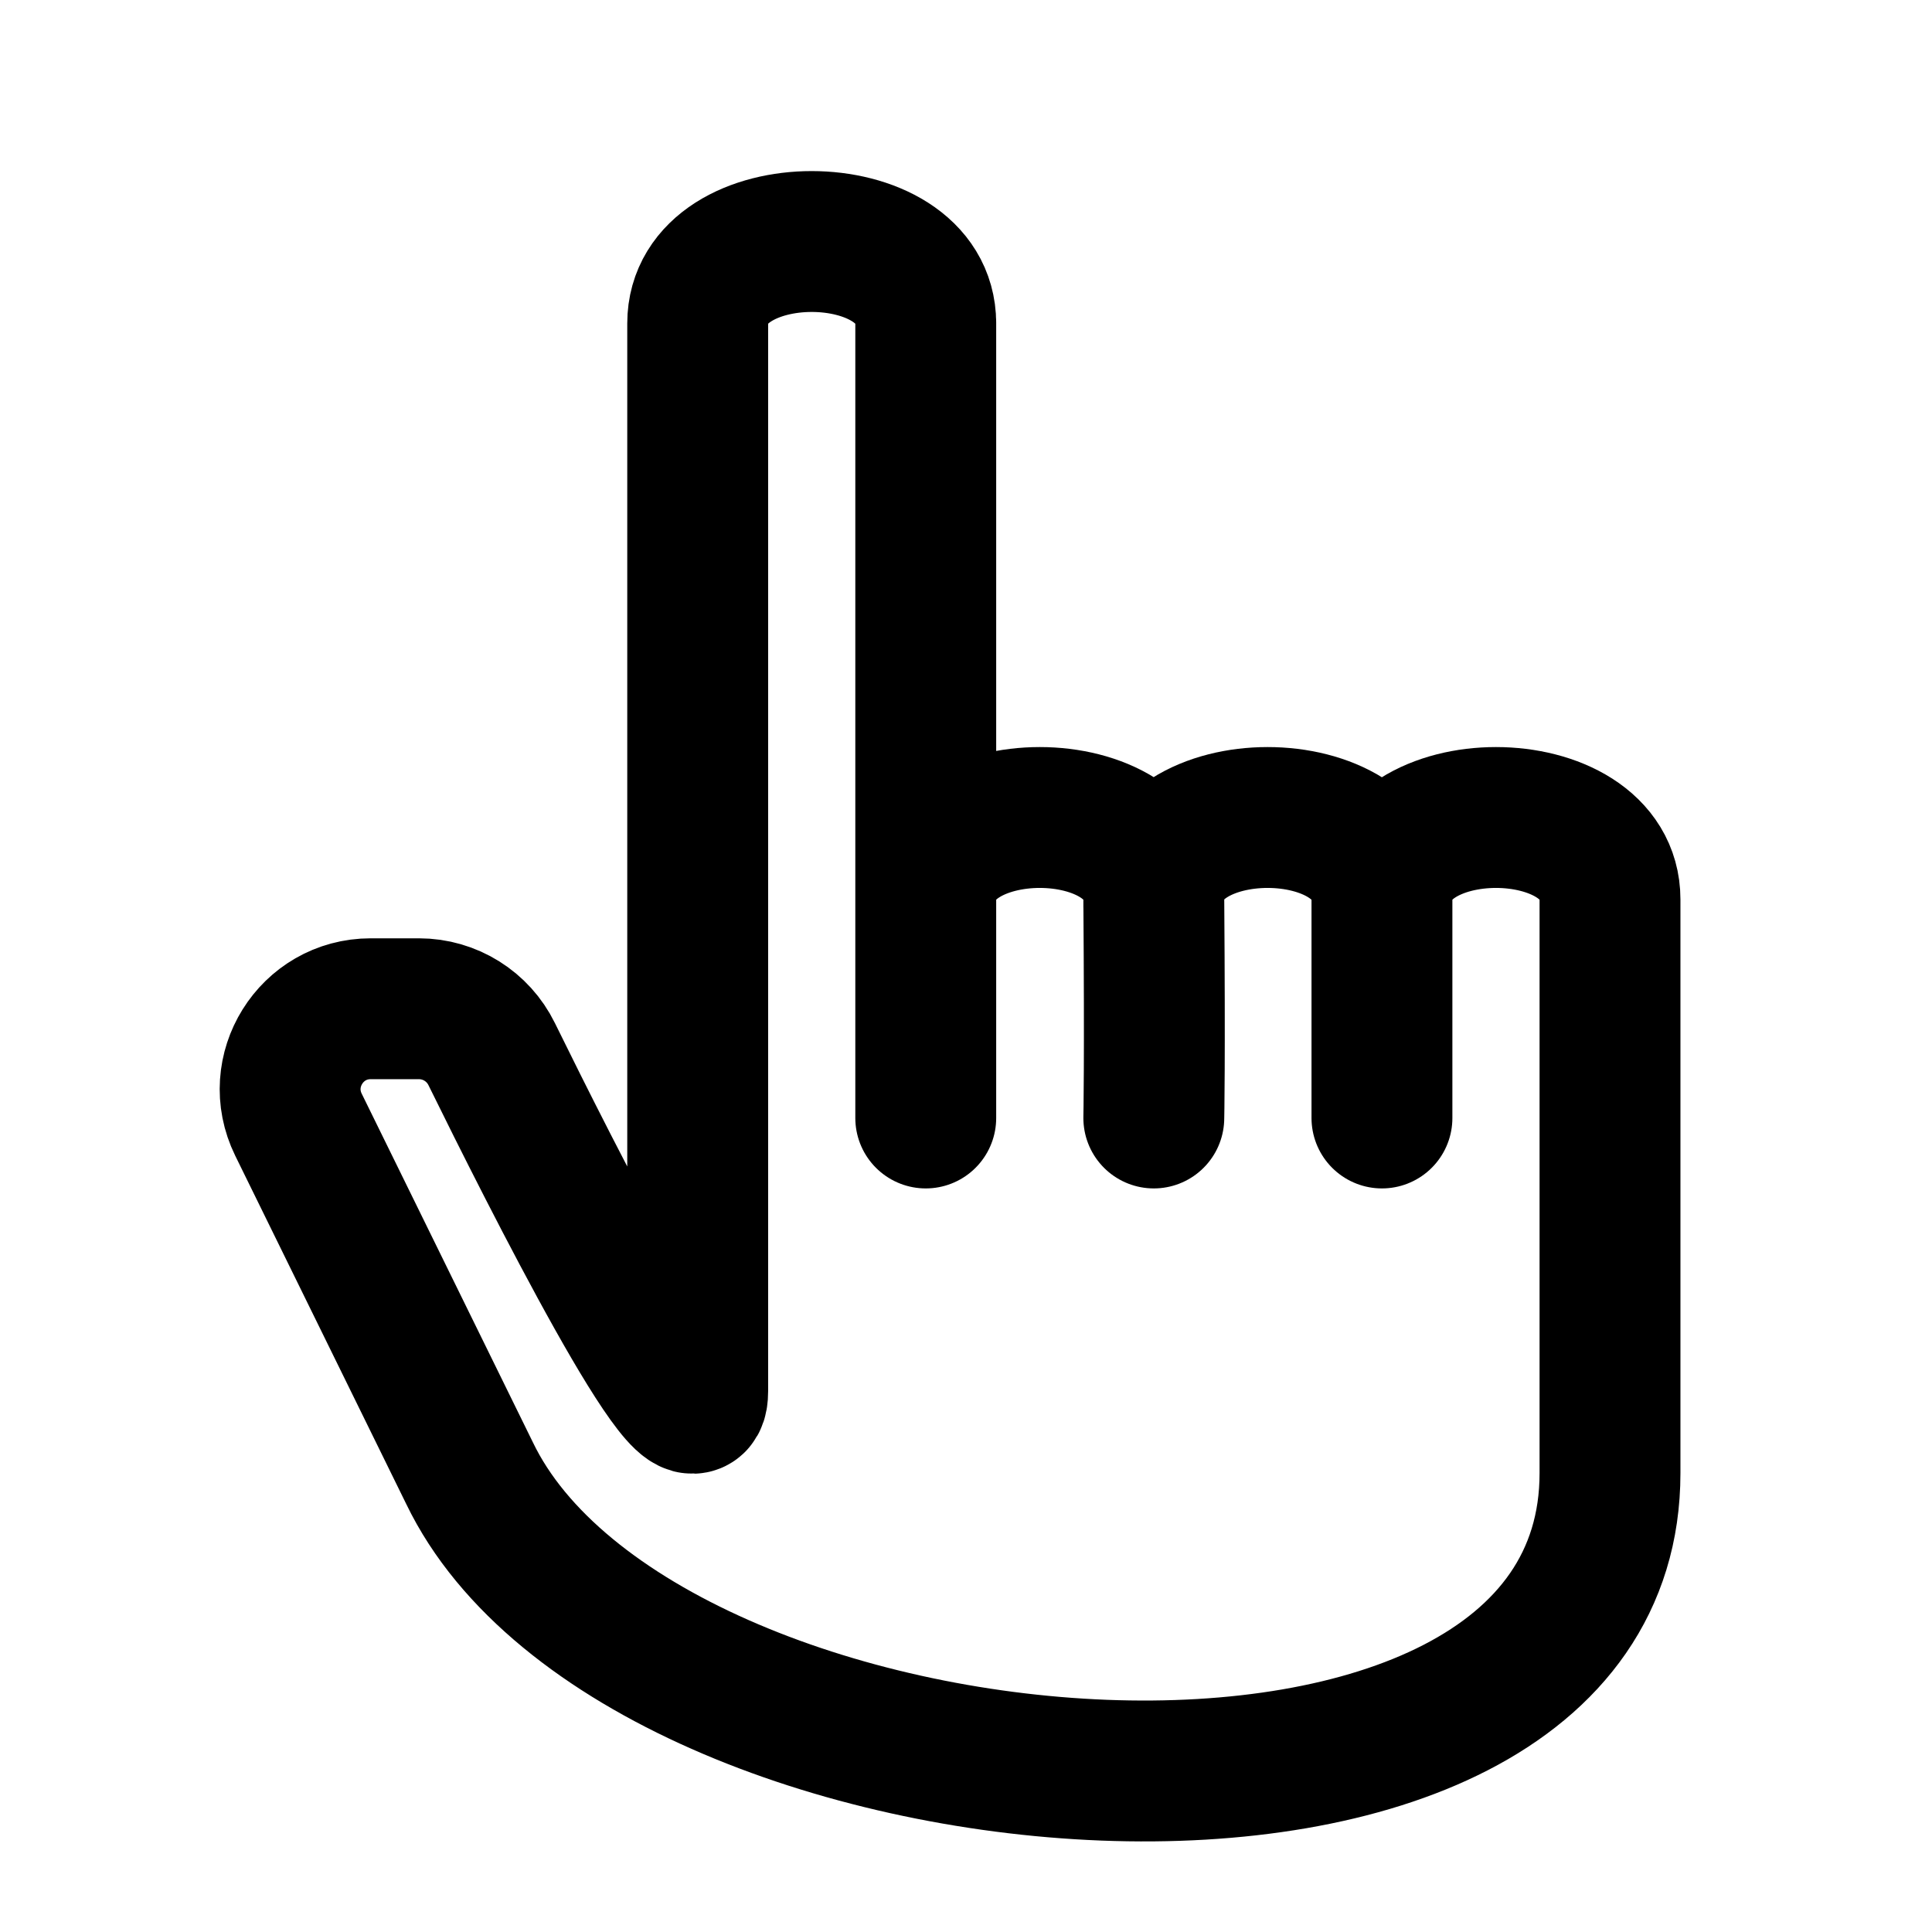
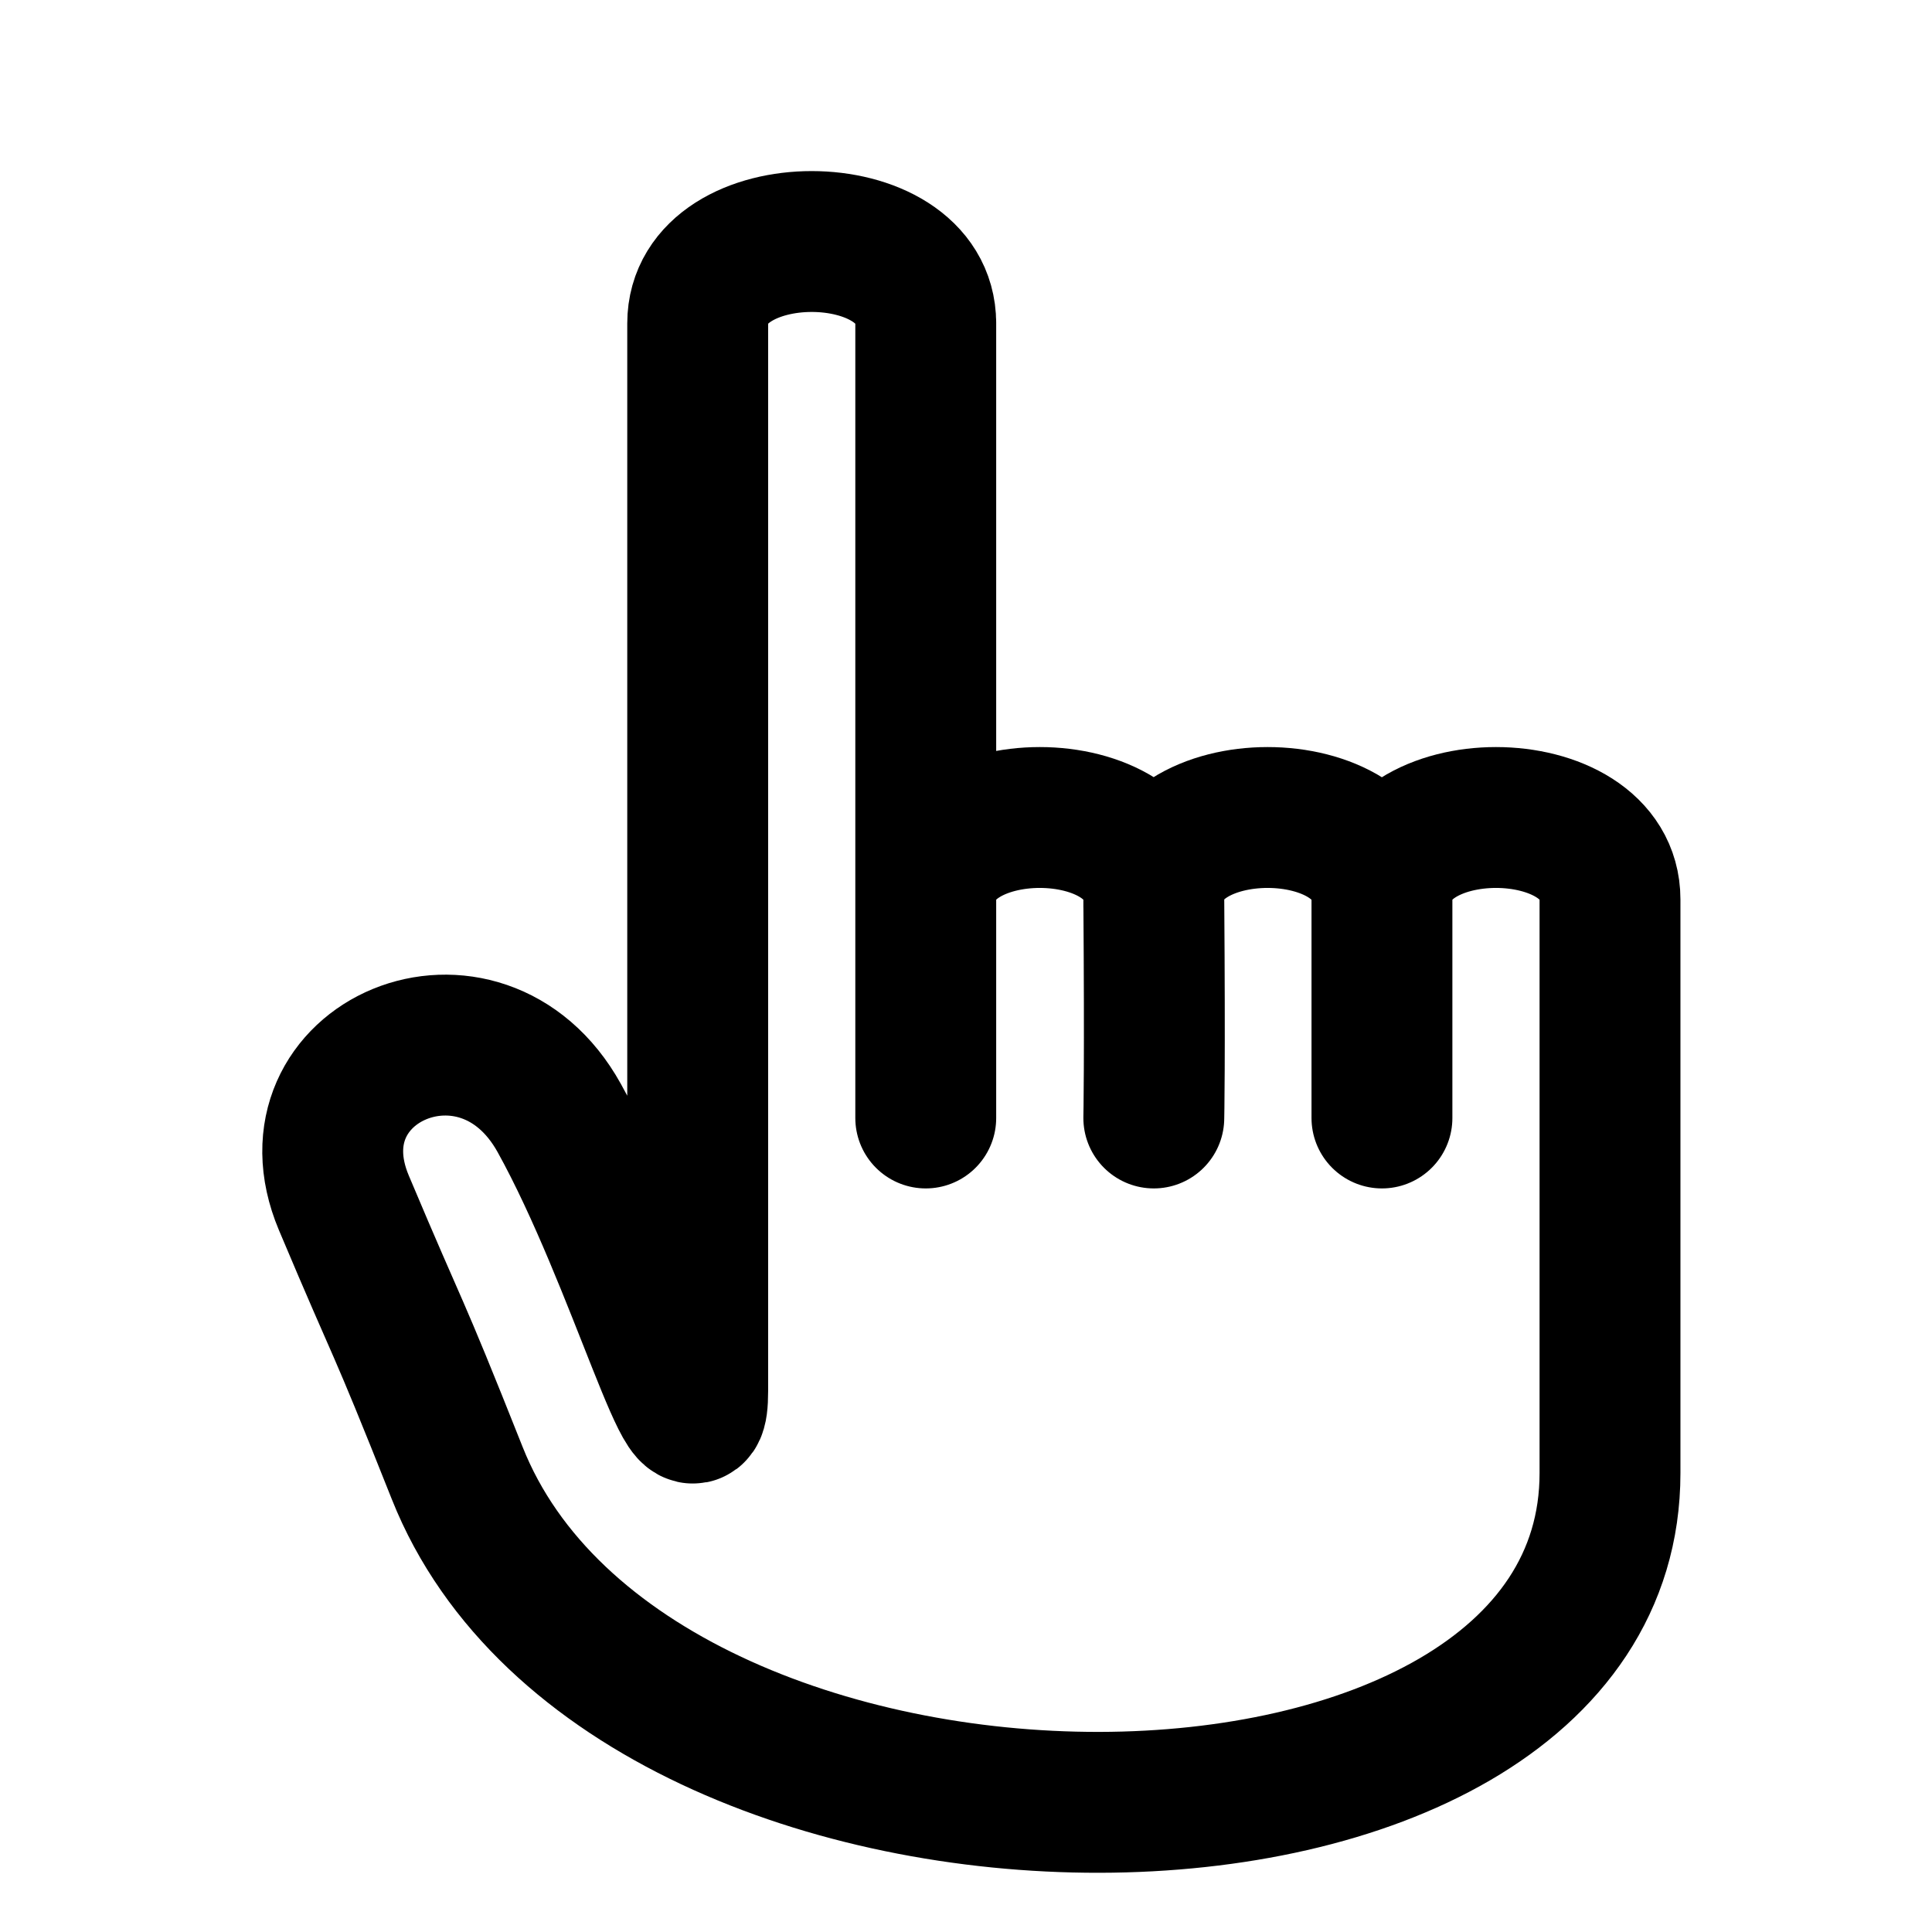
<svg xmlns="http://www.w3.org/2000/svg" width="24" height="24" viewBox="0 0 24 24" fill="none">
-   <path d="M17.167 11.173C17.167 12.531 17.167 9.816 17.167 11.173ZM17.167 11.173C17.167 12.531 17.167 13.888 17.167 13.888M17.167 11.173C17.167 9.816 20 9.816 20 11.173C20 12.531 20 12.87 20 18.3C20 23.729 7.958 22.711 5.833 18.3L3.708 13.972C3.381 13.307 3.865 12.531 4.605 12.531L5.204 12.531C5.589 12.531 5.939 12.75 6.108 13.095C6.82 14.544 8.667 18.216 8.667 17.282C8.667 16.125 8.667 12.531 8.667 11.173C8.667 9.816 8.667 5.375 8.667 4.018C8.667 2.661 11.5 2.661 11.5 4.018M17.167 11.173C17.167 9.816 14.324 9.816 14.333 11.173M14.333 11.173C14.333 9.816 11.5 9.816 11.5 11.173C11.5 11.498 11.5 3.666 11.5 4.018M14.333 11.173C14.333 11.498 14.333 10.821 14.333 11.173ZM14.333 11.173C14.348 13.209 14.333 13.888 14.333 13.888M11.5 13.888C11.5 13.888 11.5 7.41 11.5 4.018" stroke="black" stroke-width="1.75" stroke-linecap="round" />
+   <path d="M17.167 11.173C17.167 12.531 17.167 9.816 17.167 11.173ZM17.167 11.173C17.167 12.531 17.167 13.888 17.167 13.888M17.167 11.173C17.167 9.816 20 9.816 20 11.173C20 12.531 20 12.87 20 18.3C20 23.729 7.856 23.776 5.68 18.3C4.873 16.268 5.013 16.703 4.271 14.941C3.53 13.179 5.971 12.129 6.947 13.888C7.923 15.648 8.667 18.438 8.667 17.282C8.667 16.125 8.667 12.531 8.667 11.173C8.667 9.816 8.667 5.375 8.667 4.018C8.667 2.661 11.5 2.661 11.5 4.018M17.167 11.173C17.167 9.816 14.324 9.816 14.333 11.173M14.333 11.173C14.333 9.816 11.5 9.816 11.5 11.173C11.5 11.498 11.5 3.666 11.5 4.018M14.333 11.173C14.333 11.498 14.333 10.821 14.333 11.173ZM14.333 11.173C14.348 13.209 14.333 13.888 14.333 13.888M11.5 13.888C11.5 13.888 11.5 7.41 11.5 4.018" stroke="black" stroke-width="1.75" stroke-linecap="round" />
</svg>
